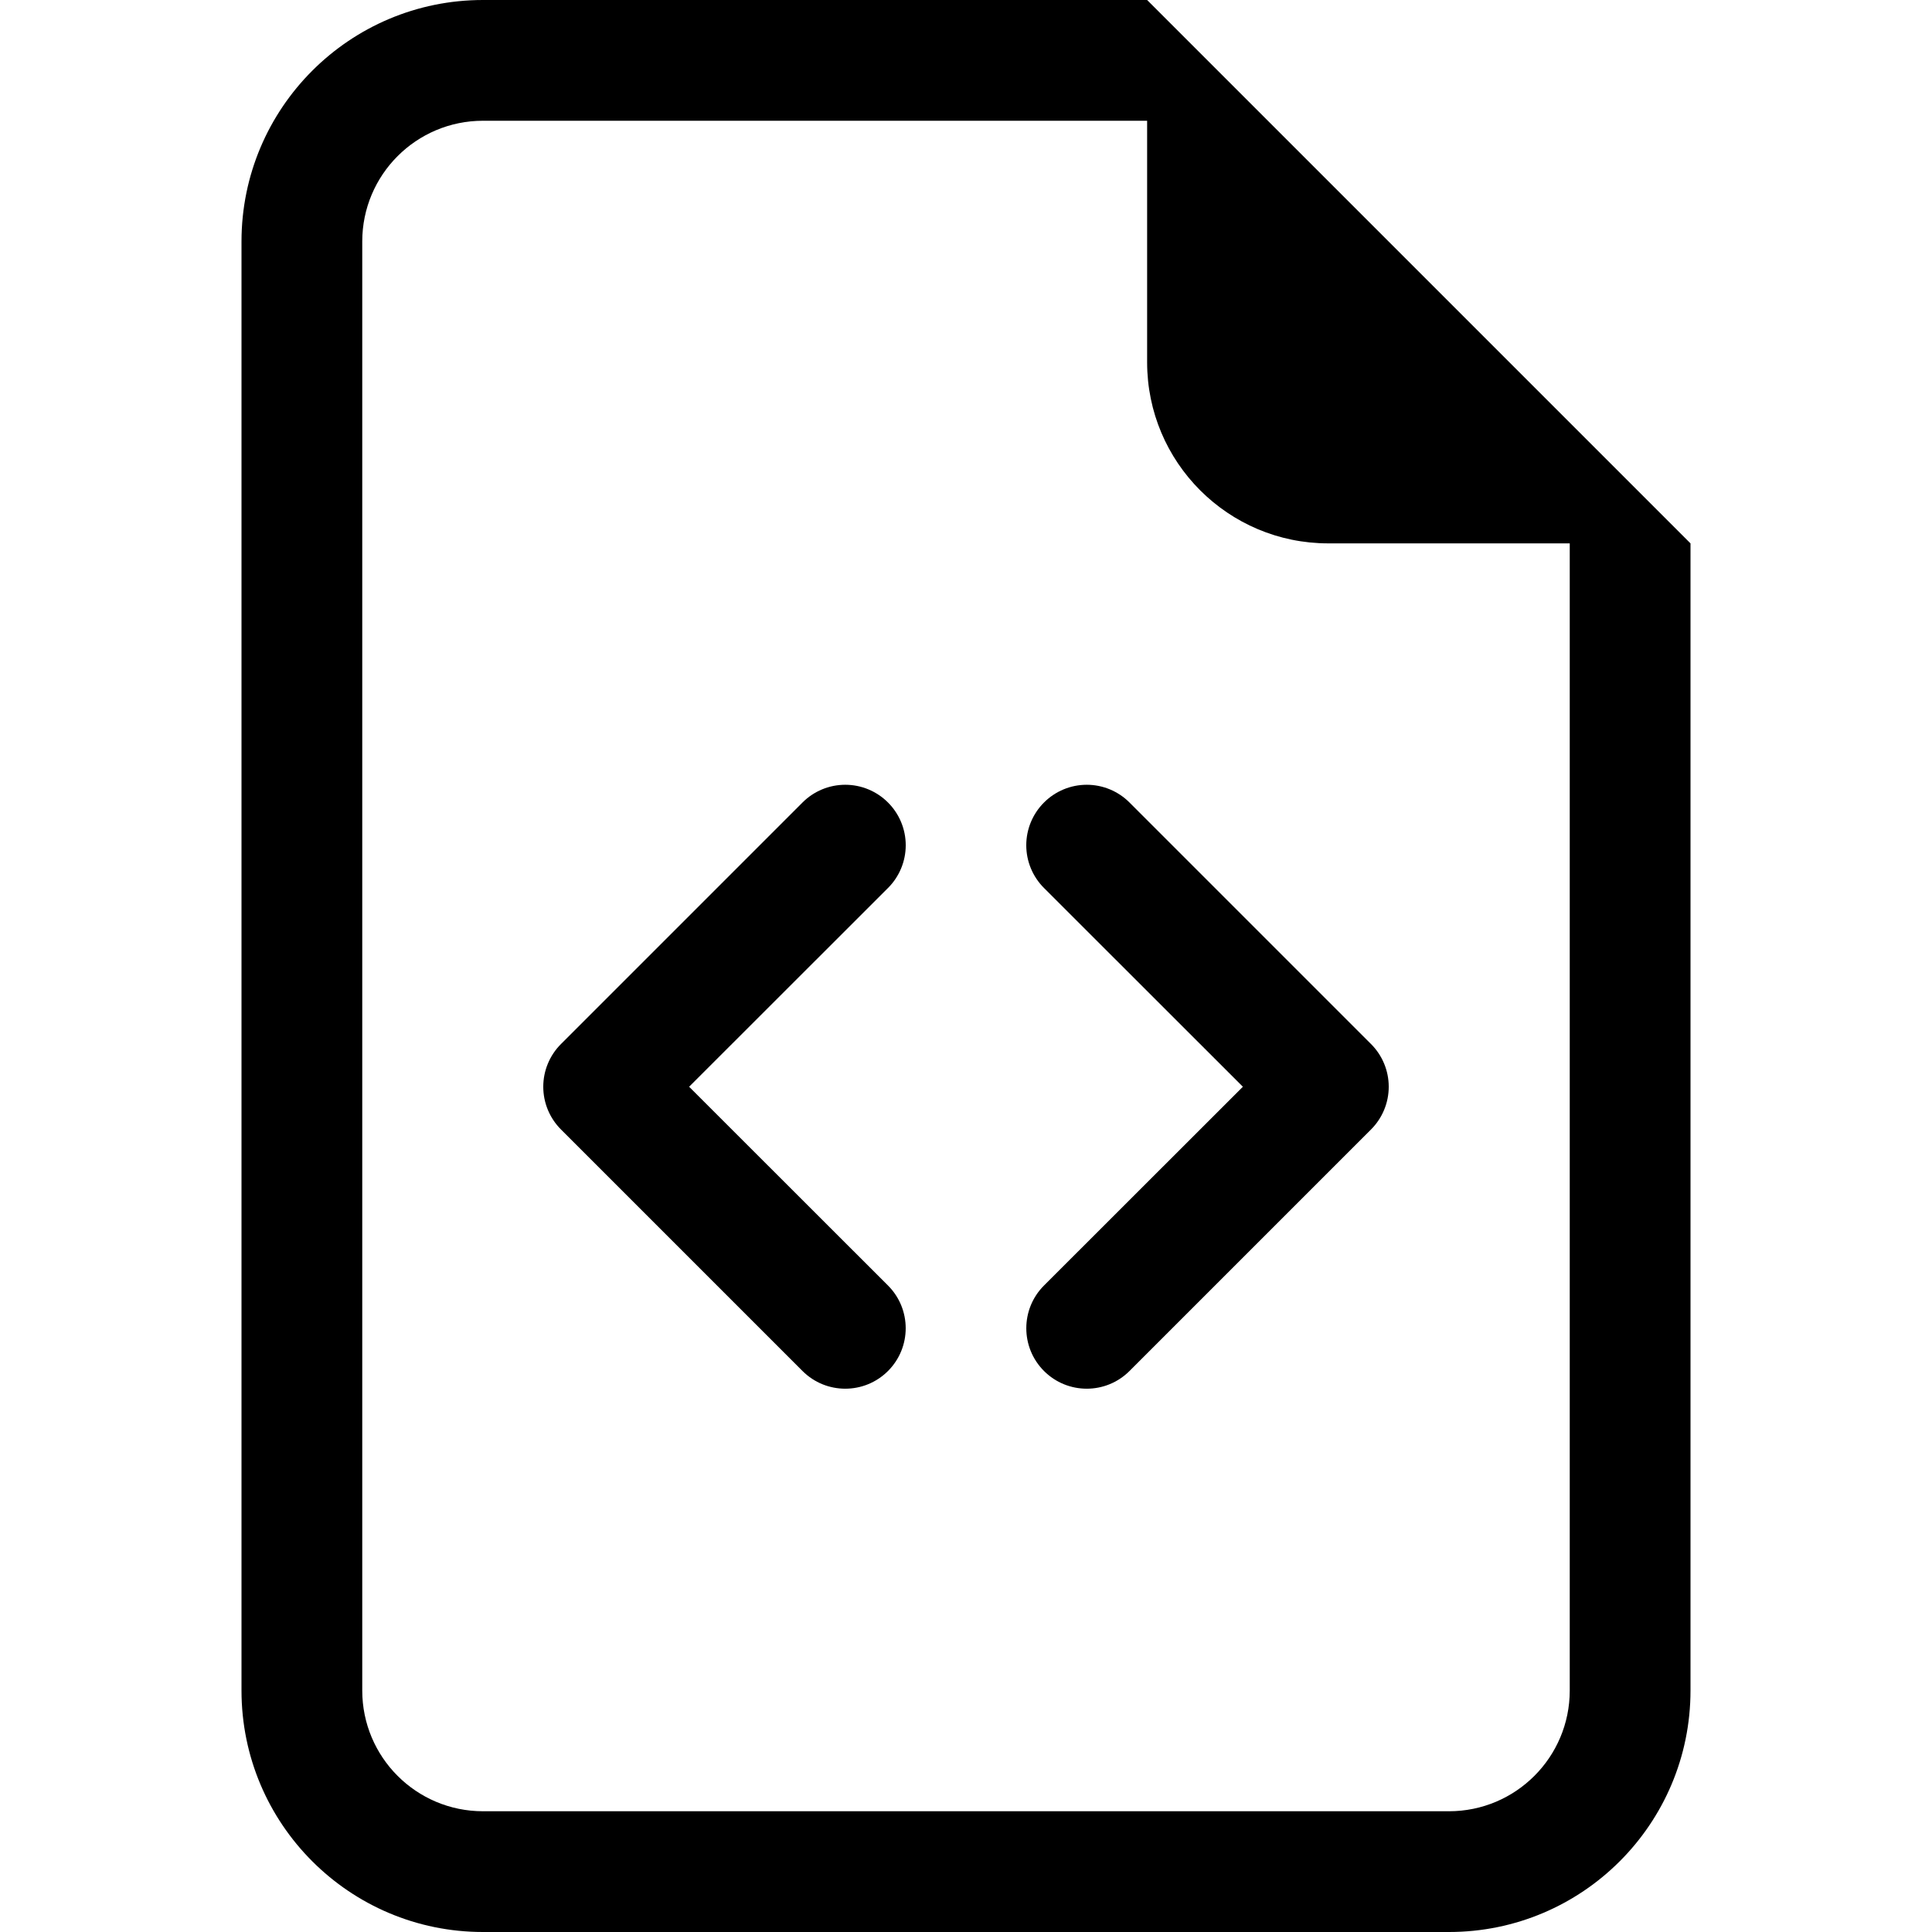
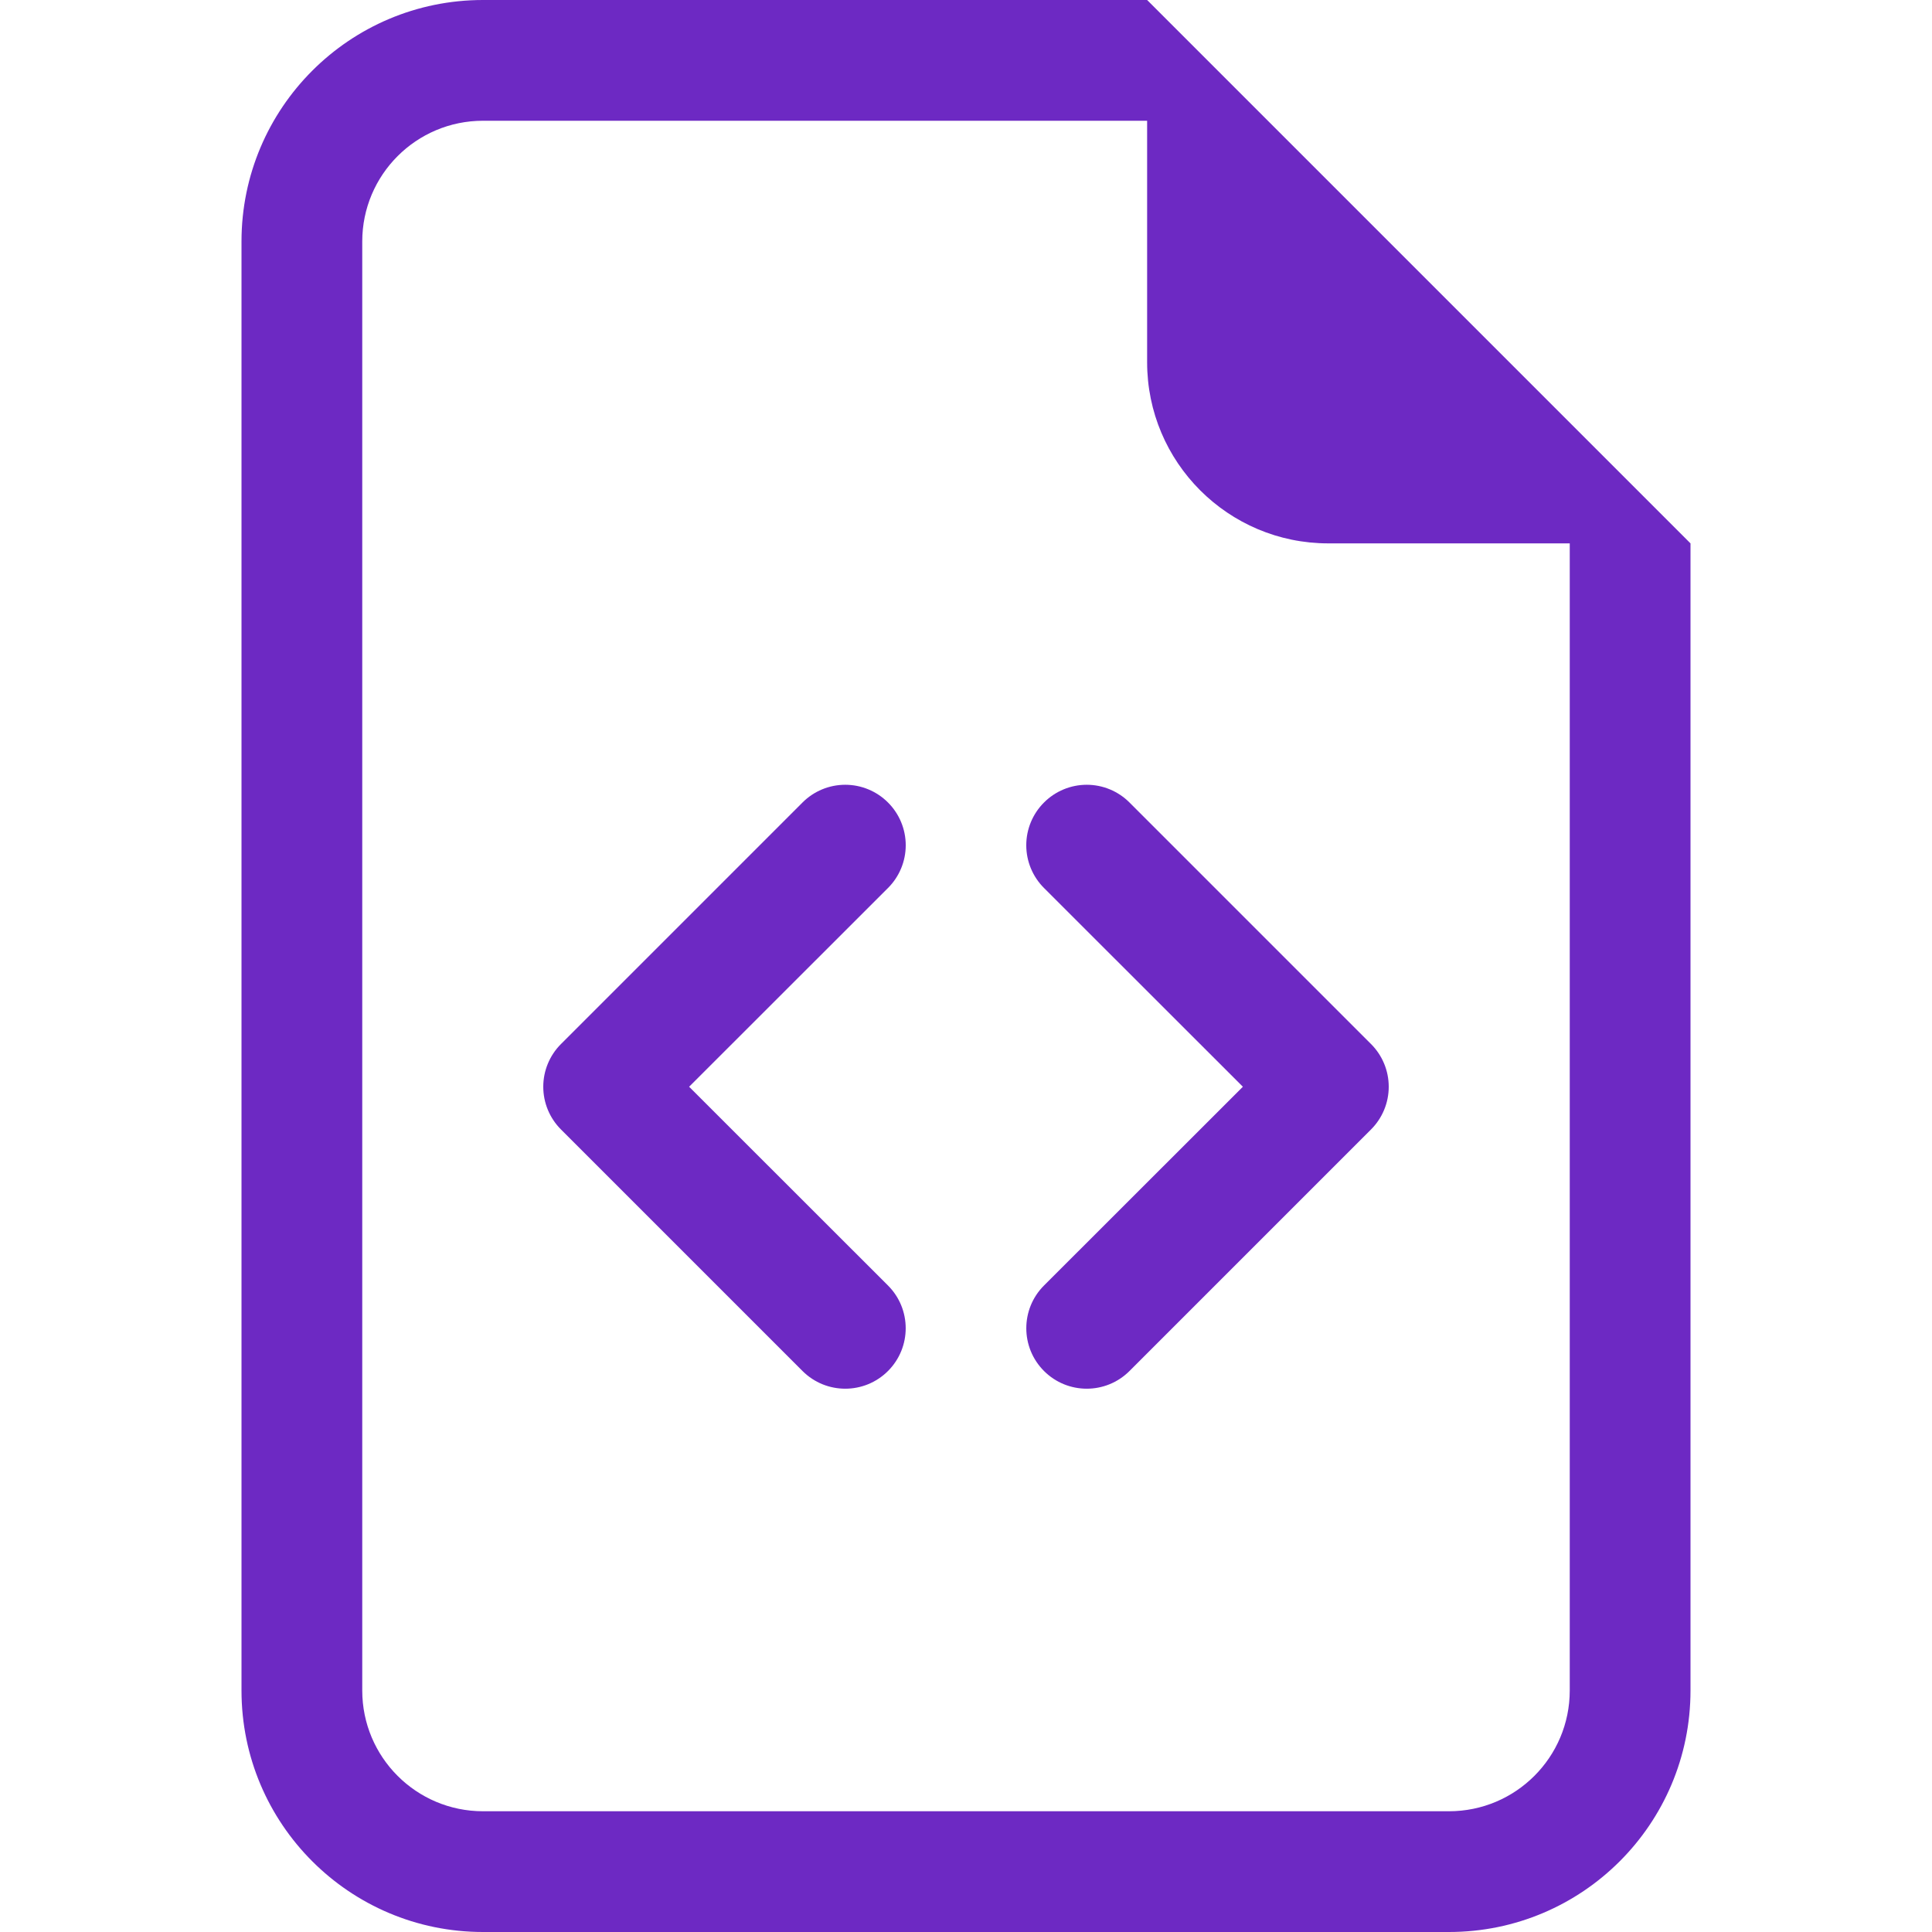
- <svg xmlns="http://www.w3.org/2000/svg" width="25" height="25" fill="currentColor" class="bi bi-file-earmark-code" viewBox="0 0 16 16">
+ <svg xmlns="http://www.w3.org/2000/svg" width="25" height="25" fill="#6d29c3" class="bi bi-file-earmark-code" viewBox="0 0 16 16">
  <path d="M14 4.5V14a2 2 0 0 1-2 2H4a2 2 0 0 1-2-2V2a2 2 0 0 1 2-2h5.5L14 4.5zm-3 0A1.5 1.5 0 0 1 9.5 3V1H4a1 1 0 0 0-1 1v12a1 1 0 0 0 1 1h8a1 1 0 0 0 1-1V4.5h-2z" />
  <path d="M8.646 6.646a.5.5 0 0 1 .708 0l2 2a.5.5 0 0 1 0 .708l-2 2a.5.5 0 0 1-.708-.708L10.293 9 8.646 7.354a.5.5 0 0 1 0-.708zm-1.292 0a.5.5 0 0 0-.708 0l-2 2a.5.5 0 0 0 0 .708l2 2a.5.5 0 0 0 .708-.708L5.707 9l1.647-1.646a.5.5 0 0 0 0-.708z" />
</svg>
